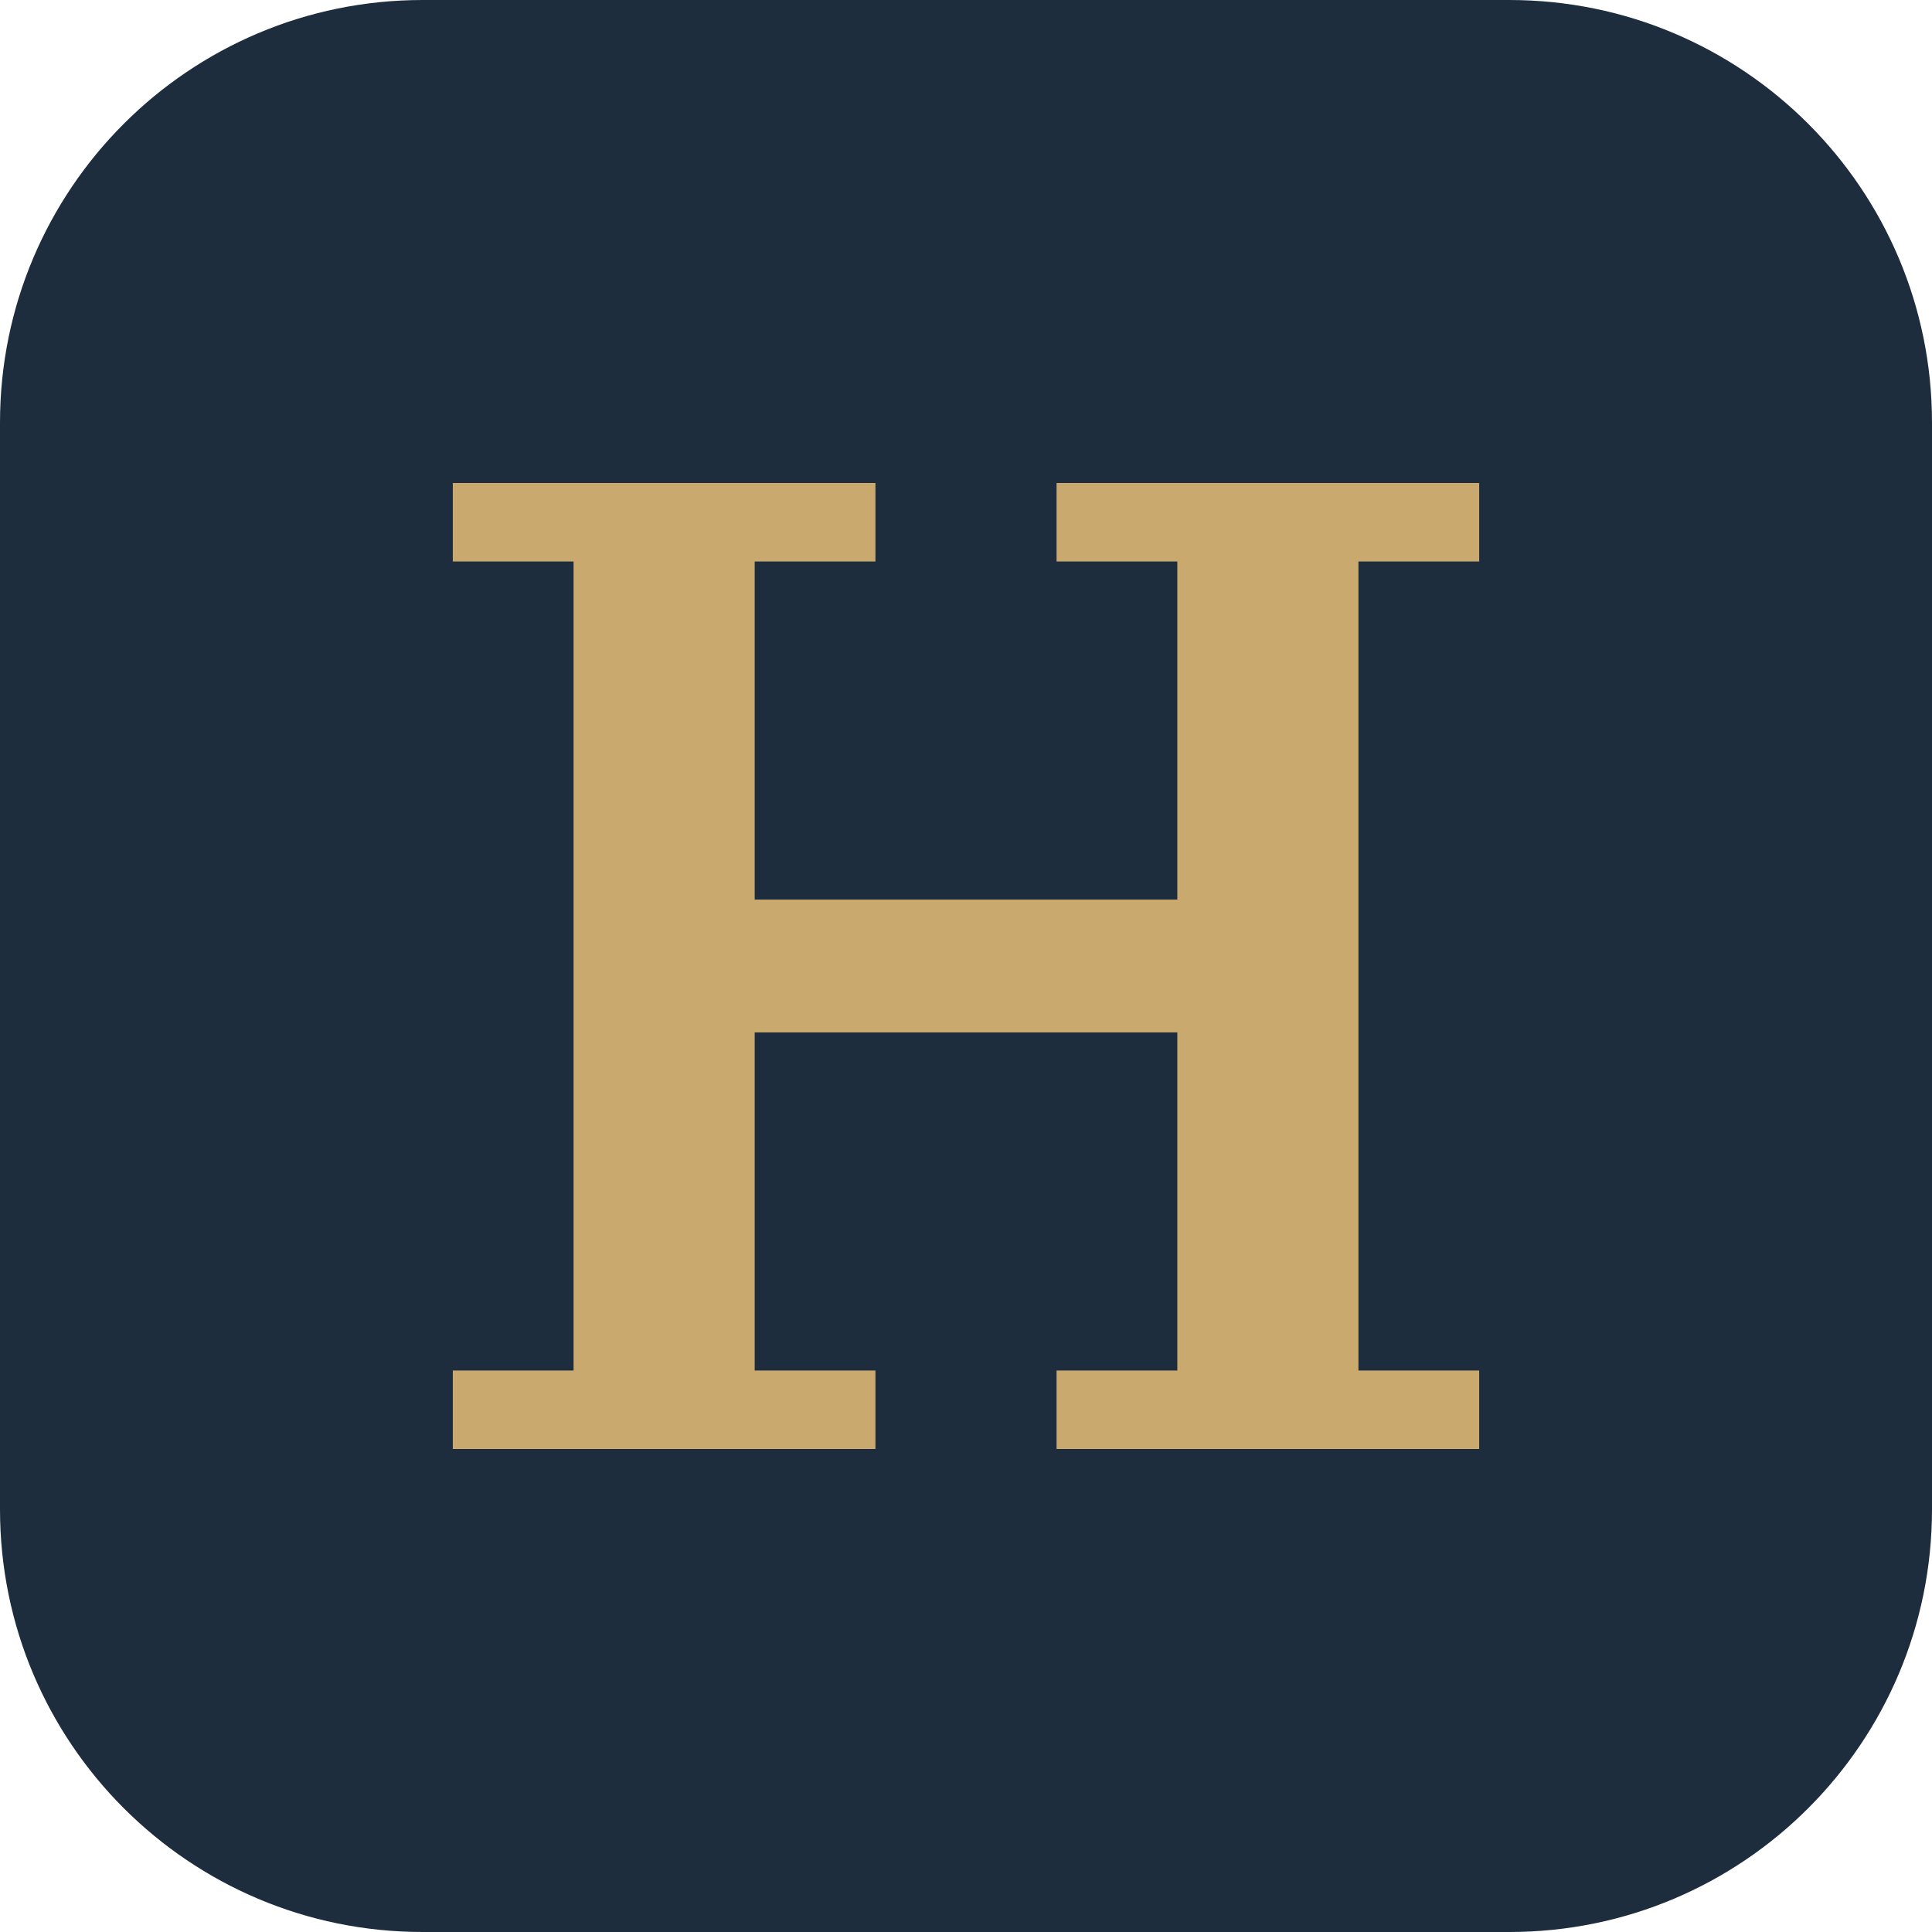
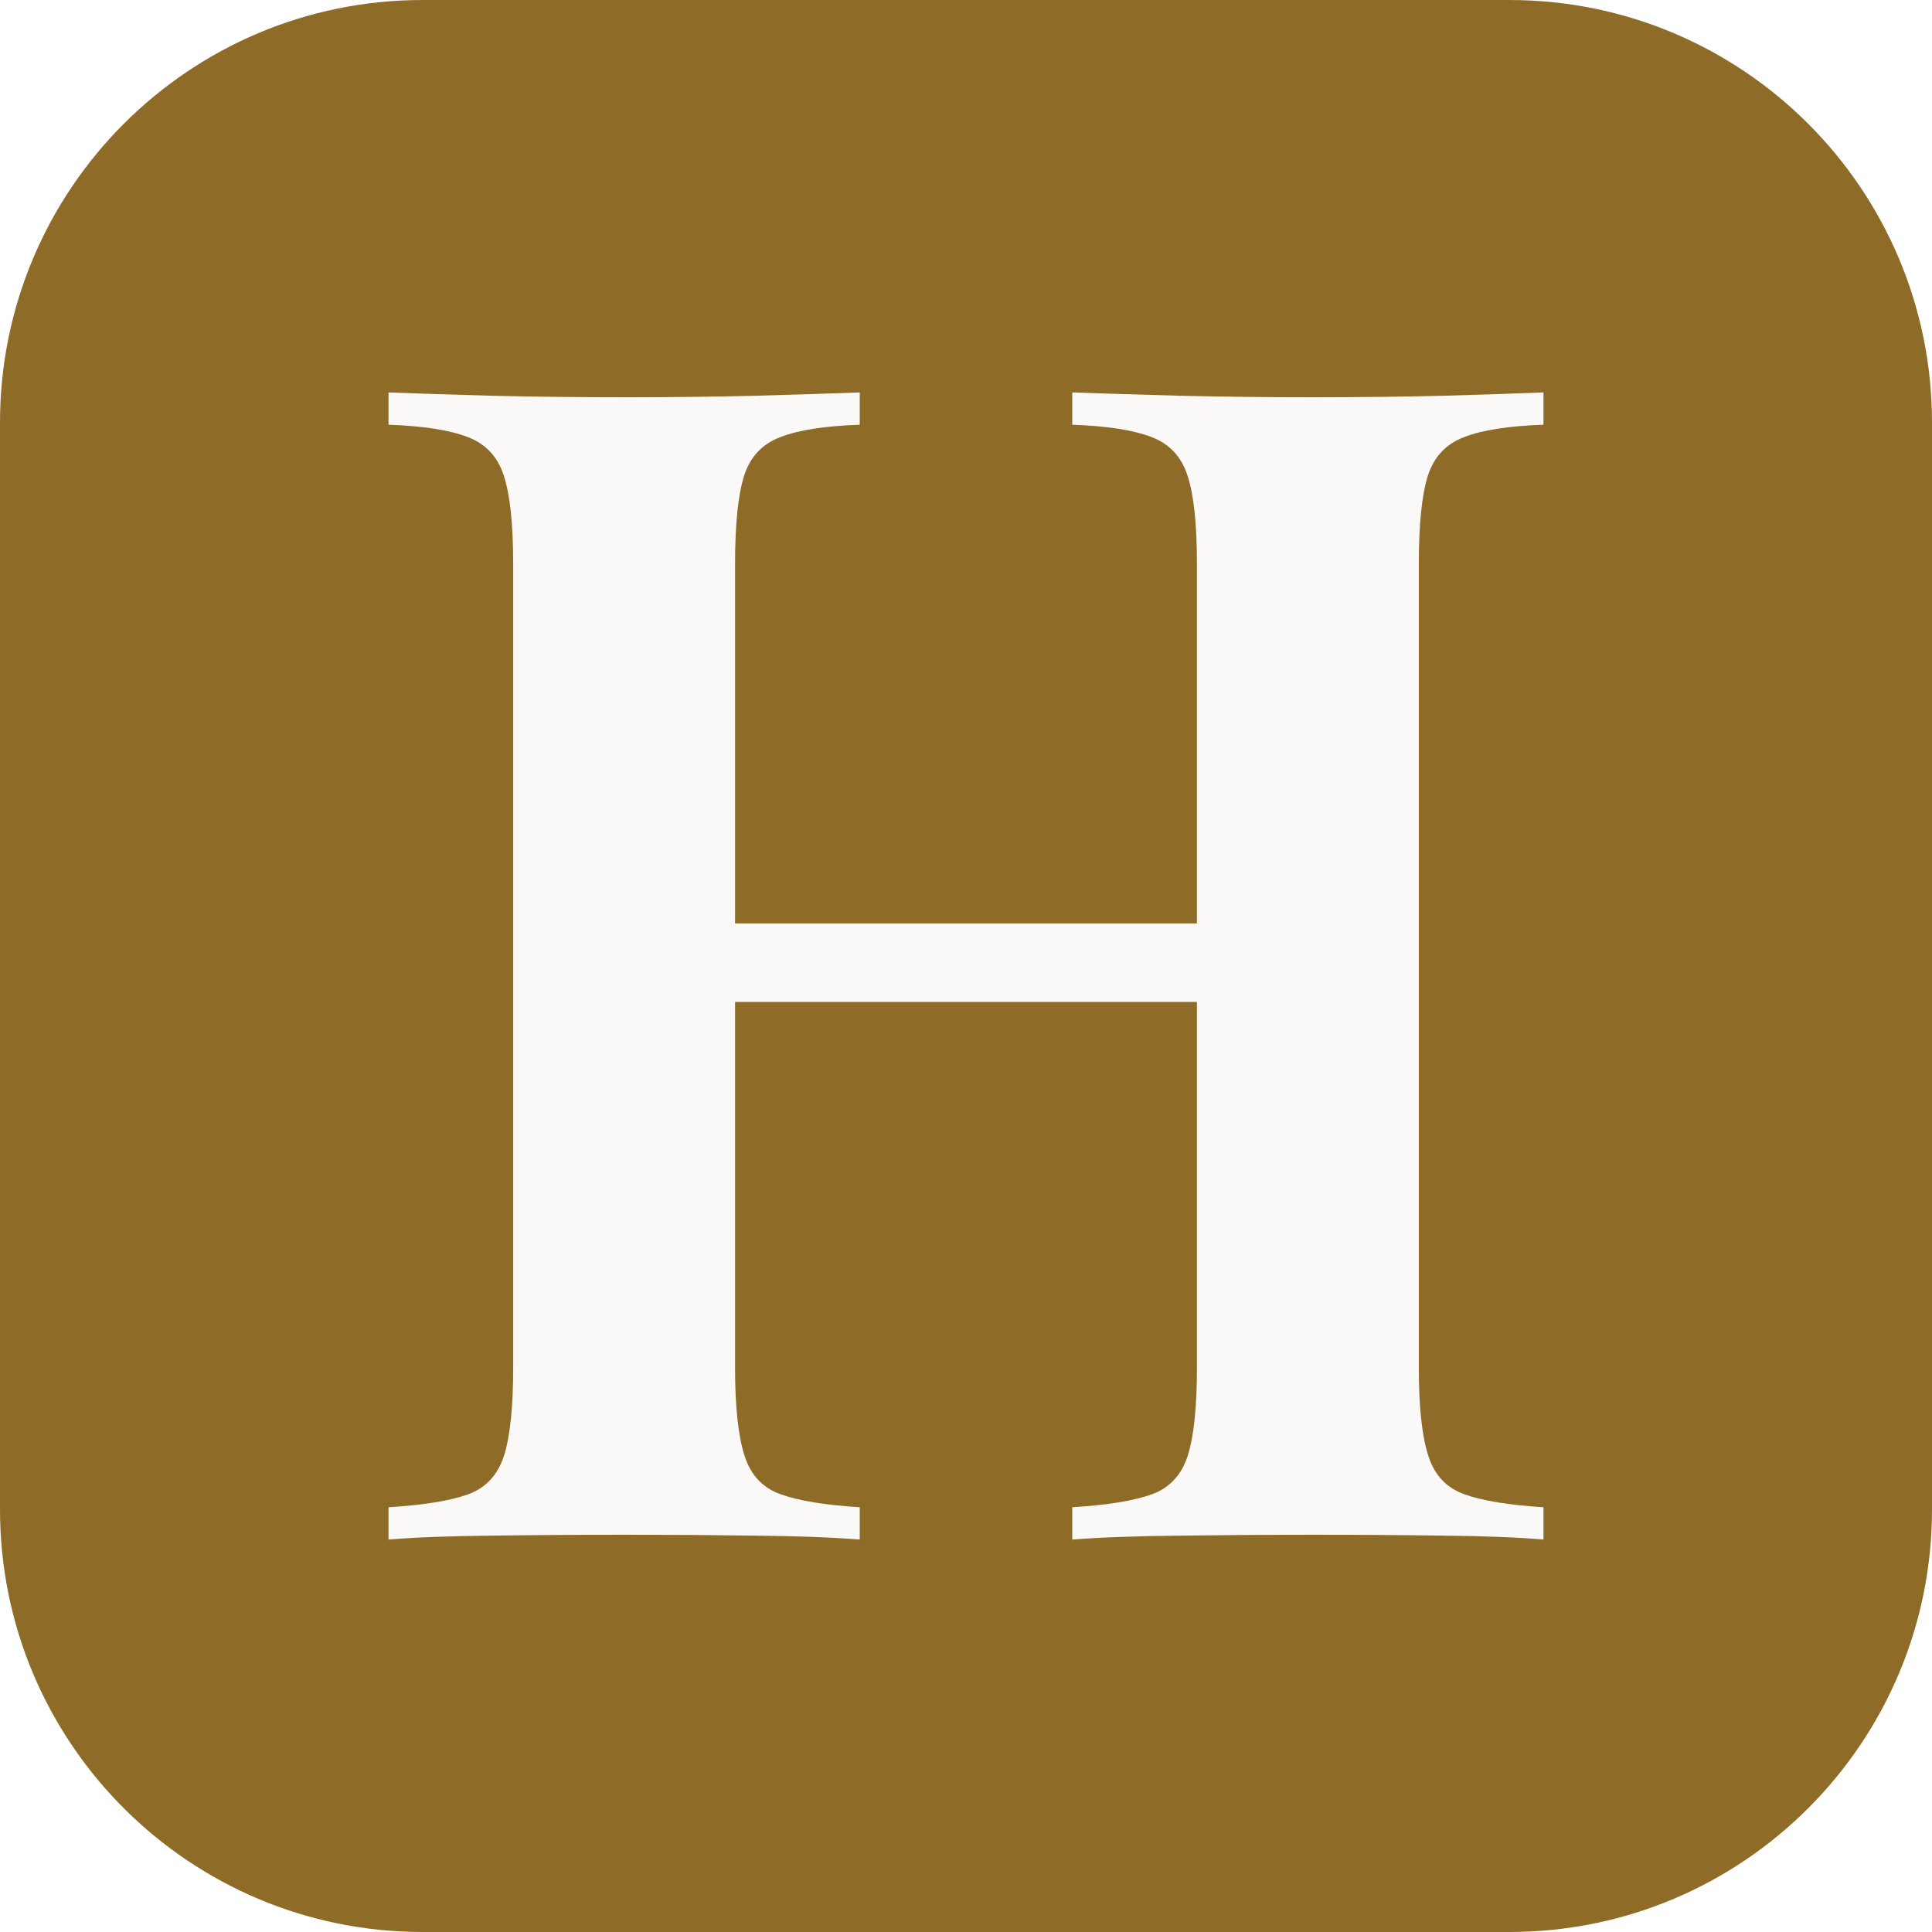
<svg xmlns="http://www.w3.org/2000/svg" viewBox="0 0 64 64" role="img" aria-label="Hud by Helseblikk">
-   <rect width="64" height="64" rx="14" fill="#1e2d3d" />
-   <g fill="#c9a96e">
-     <rect x="19" y="16" width="6" height="32" />
-     <rect x="15" y="16" width="14" height="2.6" />
-     <rect x="15" y="45.4" width="14" height="2.6" />
-     <rect x="39" y="16" width="6" height="32" />
-     <rect x="35" y="16" width="14" height="2.6" />
-     <rect x="35" y="45.4" width="14" height="2.6" />
-     <rect x="24" y="29.8" width="16" height="4.4" />
-   </g>
+   <rect width="64" height="64" rx="14" fill="#8f6b28" />
+   <path fill="#faf9f7" d="M35.52 51.00V49.93Q37.28 49.82 38.16 49.50Q39.04 49.18 39.35 48.21Q39.65 47.24 39.65 45.31V18.69Q39.65 16.70 39.34 15.76Q39.04 14.82 38.15 14.48Q37.25 14.13 35.52 14.07V13.00Q36.92 13.05 39.09 13.11Q41.26 13.16 43.41 13.16Q45.76 13.16 47.82 13.11Q49.88 13.05 51.13 13.00V14.07Q49.39 14.13 48.50 14.48Q47.60 14.82 47.30 15.76Q47.00 16.70 47.00 18.69V45.31Q47.00 47.24 47.31 48.21Q47.61 49.18 48.51 49.50Q49.40 49.82 51.13 49.93V51.00Q49.88 50.89 47.82 50.87Q45.76 50.84 43.41 50.84Q41.26 50.84 39.09 50.87Q36.92 50.89 35.52 51.00ZM12.87 51.00V49.93Q14.63 49.82 15.51 49.50Q16.39 49.18 16.70 48.21Q17.00 47.24 17.00 45.31V18.69Q17.00 16.70 16.69 15.76Q16.39 14.82 15.50 14.48Q14.60 14.13 12.87 14.07V13.00Q14.17 13.05 16.28 13.11Q18.39 13.16 20.81 13.16Q22.95 13.16 25.03 13.11Q27.12 13.05 28.48 13.00V14.07Q26.74 14.13 25.85 14.48Q24.95 14.82 24.65 15.76Q24.35 16.70 24.35 18.69V45.31Q24.35 47.24 24.66 48.21Q24.96 49.18 25.86 49.50Q26.75 49.82 28.48 49.93V51.00Q27.12 50.89 25.03 50.87Q22.95 50.84 20.81 50.84Q18.39 50.84 16.28 50.87Q14.17 50.89 12.87 51.00ZM21.40 32.43V31.36H42.60V32.43Z" />
+   <rect x="21.40" y="30.59" width="21.20" height="2.6" fill="#faf9f7" />
</svg>
